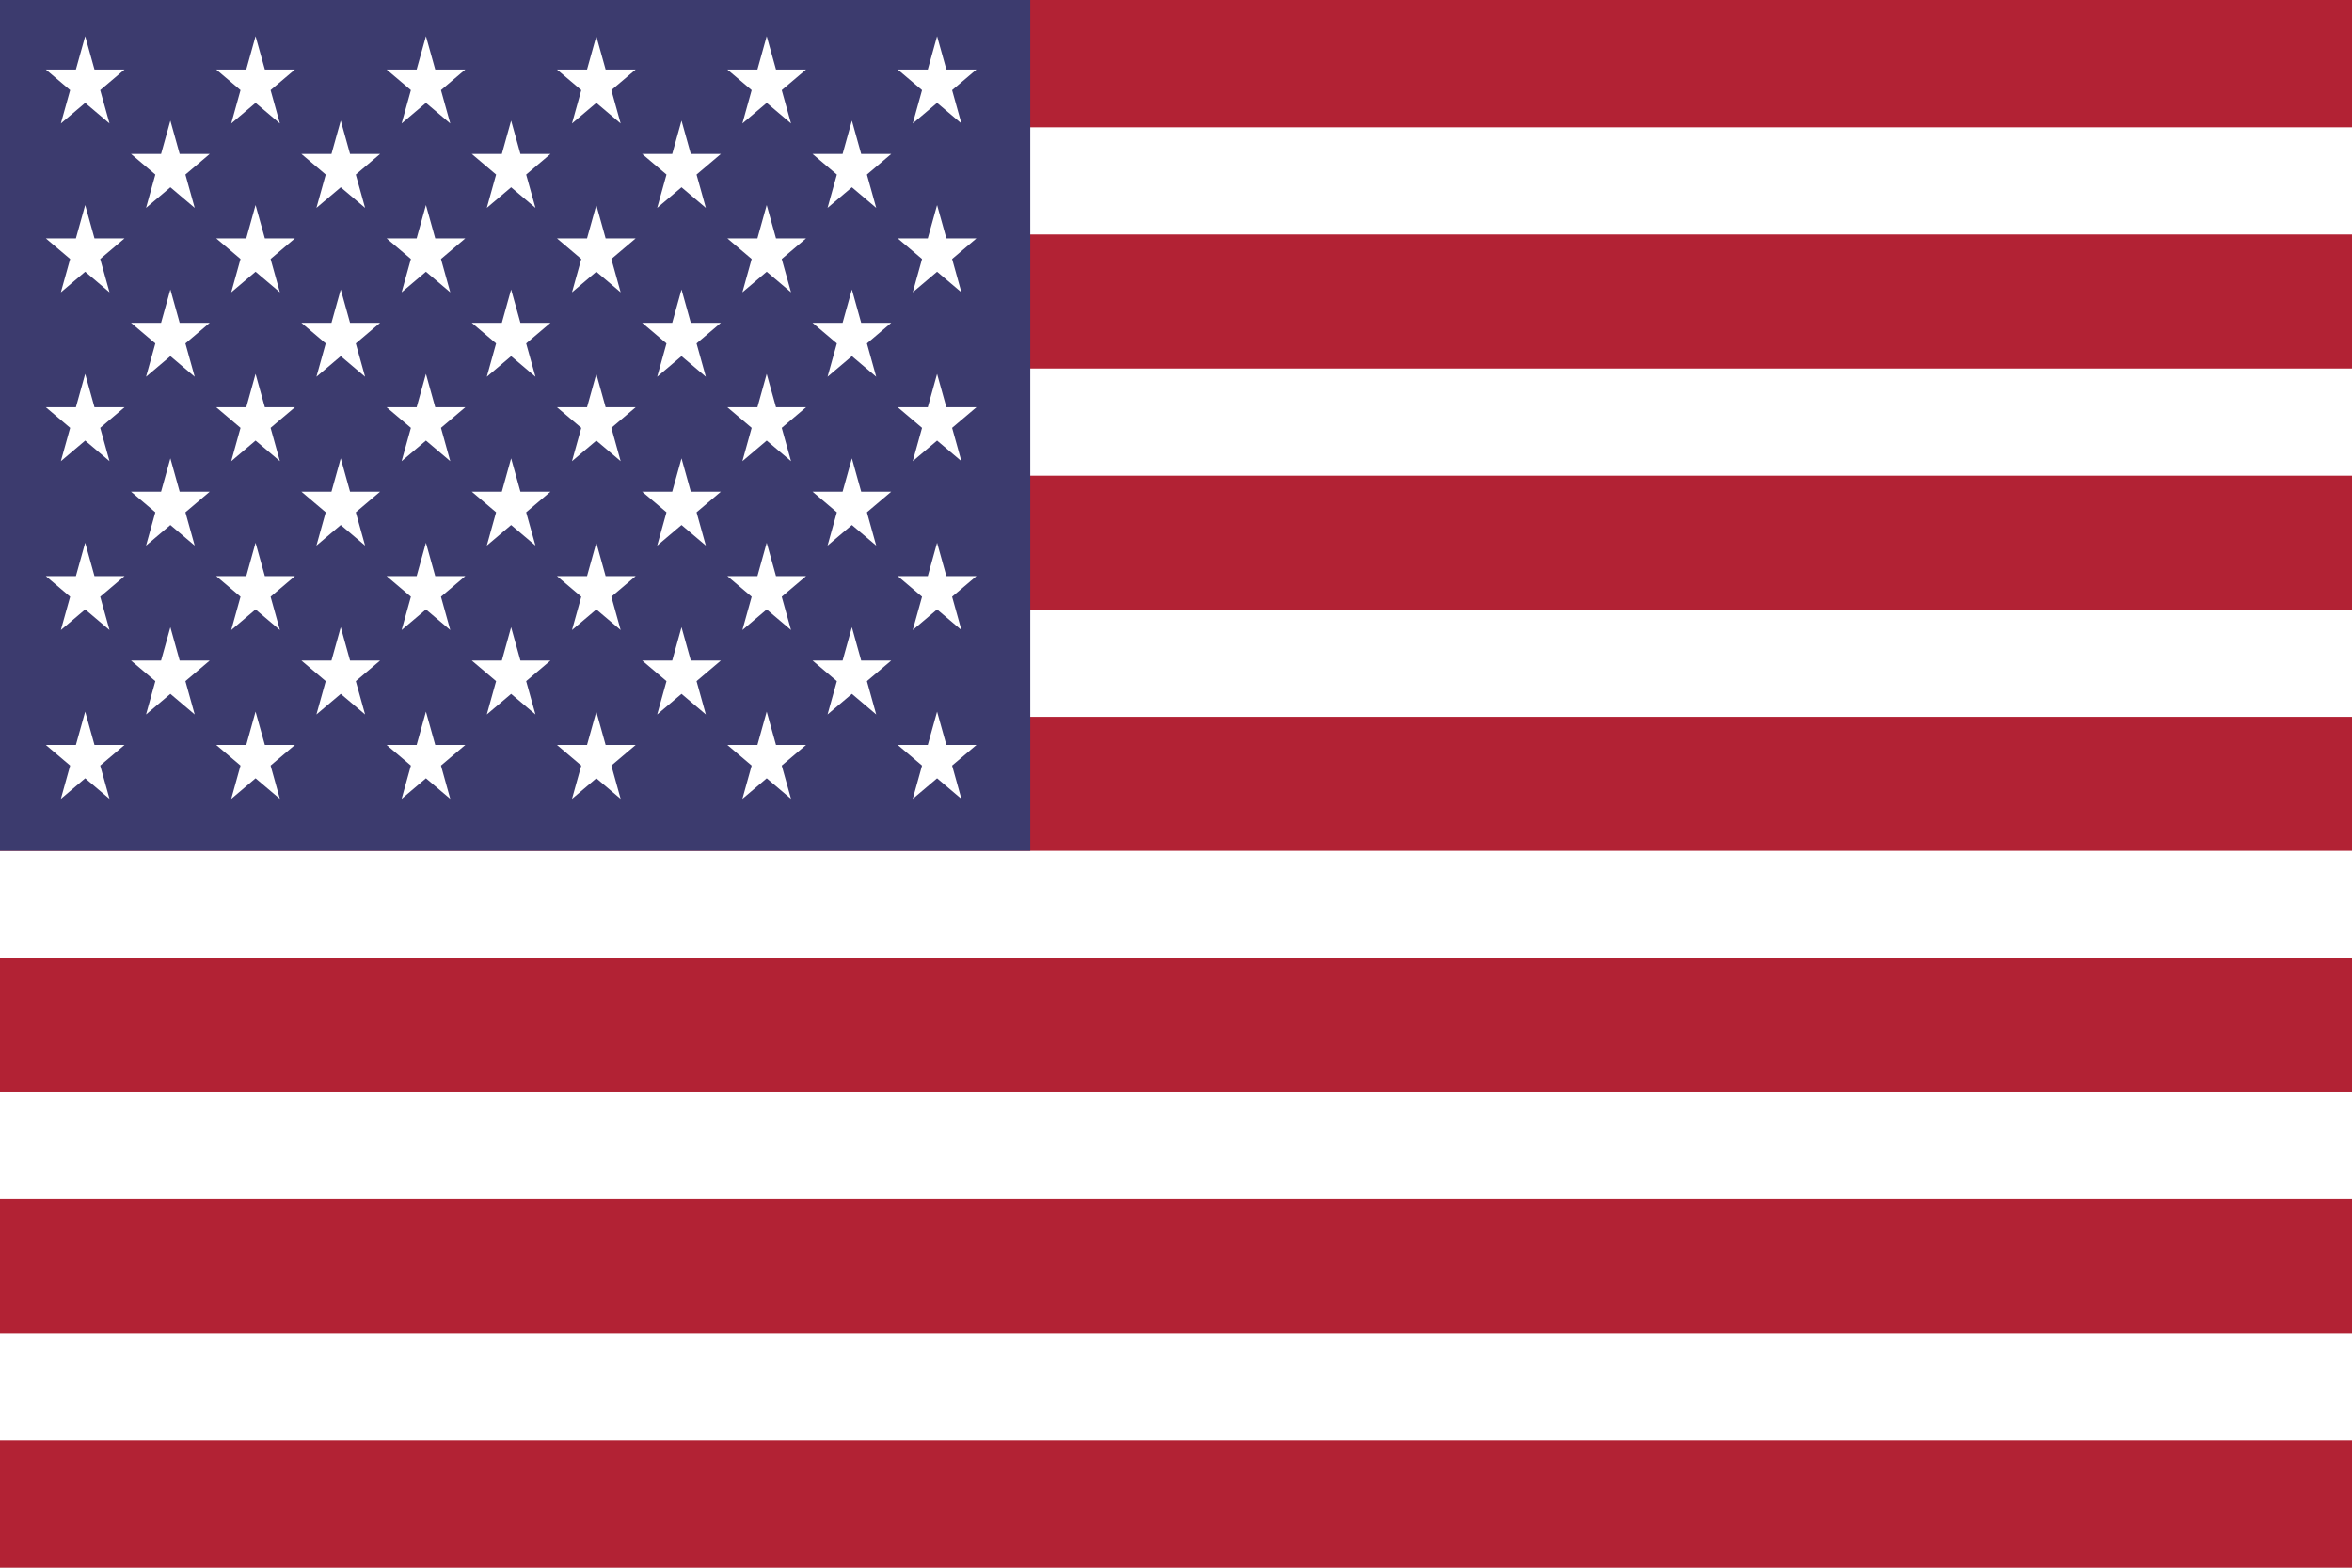
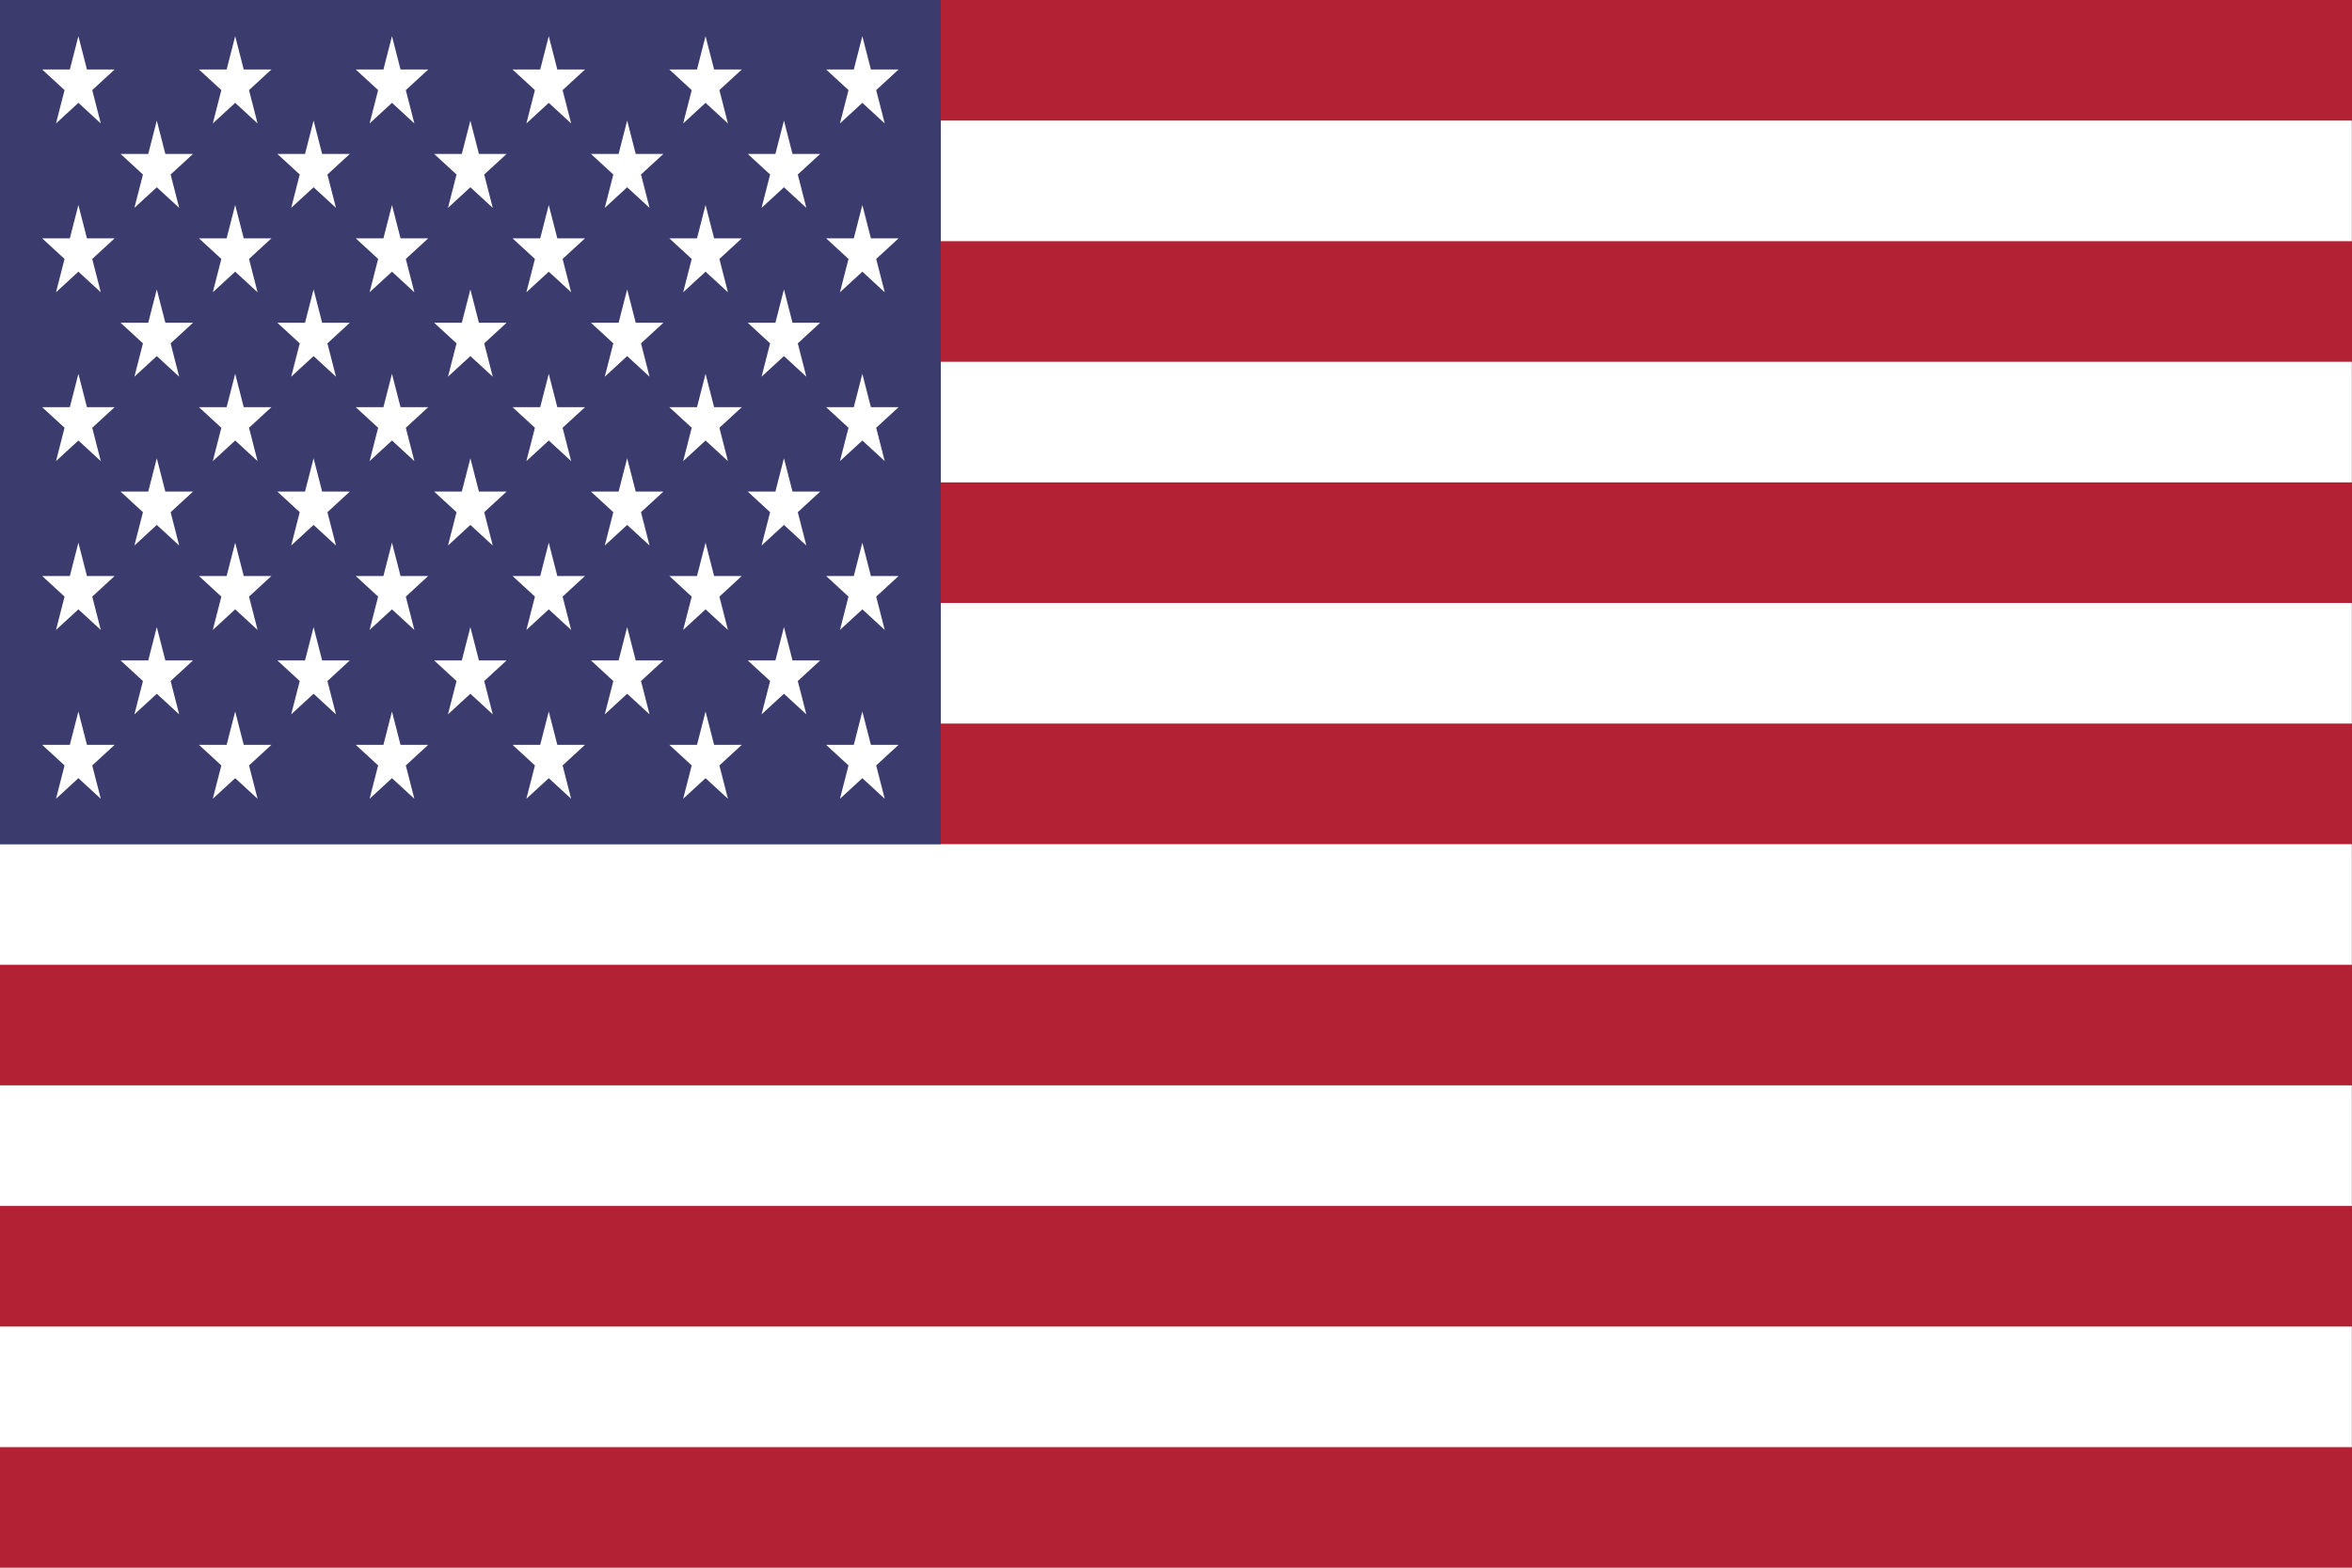
<svg xmlns="http://www.w3.org/2000/svg" xmlns:xlink="http://www.w3.org/1999/xlink" viewBox="0 0 360 240">
-   <path fill="#b22234" d="M-7e-7 0h360v240H-7e-7z" />
-   <path fill="#fff" d="M0 19.49v16.404H360V19.49zm0 36.924v16.404H360v-16.404zm0 36.922v16.404H360V93.336zm0 36.924v16.404H360v-16.404zm0 36.922v16.404H360v-16.404zm0 36.924v16.404H360v-16.404z" color="#000" font-family="sans-serif" font-weight="400" overflow="visible" style="line-height:normal;font-variant-ligatures:normal;font-variant-position:normal;font-variant-caps:normal;font-variant-numeric:normal;font-variant-alternates:normal;font-feature-settings:normal;text-indent:0;text-align:start;text-decoration-line:none;text-decoration-style:solid;text-decoration-color:#000;text-transform:none;text-orientation:mixed;shape-padding:0;isolation:auto;mix-blend-mode:normal" white-space="normal" />
-   <path fill="#3c3b6e" d="M-7e-7 0h157.693v130.26H-7e-7z" />
-   <g fill="#fff" transform="matrix(.05279 0 0 .06155 -7e-7 .00012878)">
+   <path fill="#b22234" d="M-0.0 0h360v240H-0z" />
+   <path stroke="#fff" stroke-width="300" d="M0 450h7410m0 600H0m0 600h7410m0 600H0m0 600h7410m0 600H0" transform="matrix(.04858 0 0 .06154 -.000015 .000003)" />
+   <path fill="#3c3b6e" d="M-0.0 0h144v129.231H-0z" />
+   <g fill="#fff" transform="matrix(.04858 0 0 .06154 -.000015 .000003)">
    <g id="d">
      <g id="c">
        <g id="e">
          <g id="b">
            <path id="a" d="M247 90l70.534 217.082-184.661-134.164h228.254L176.466 307.082z" />
            <use width="100%" height="100%" y="420" xlink:href="#a" />
            <use width="100%" height="100%" y="840" xlink:href="#a" />
            <use width="100%" height="100%" y="1260" xlink:href="#a" />
          </g>
          <use width="100%" height="100%" y="1680" xlink:href="#a" />
        </g>
        <use width="100%" height="100%" x="247" y="210" xlink:href="#b" />
      </g>
      <use width="100%" height="100%" x="494" xlink:href="#c" />
    </g>
    <use width="100%" height="100%" x="988" xlink:href="#d" />
    <use width="100%" height="100%" x="1976" xlink:href="#c" />
    <use width="100%" height="100%" x="2470" xlink:href="#e" />
  </g>
</svg>
